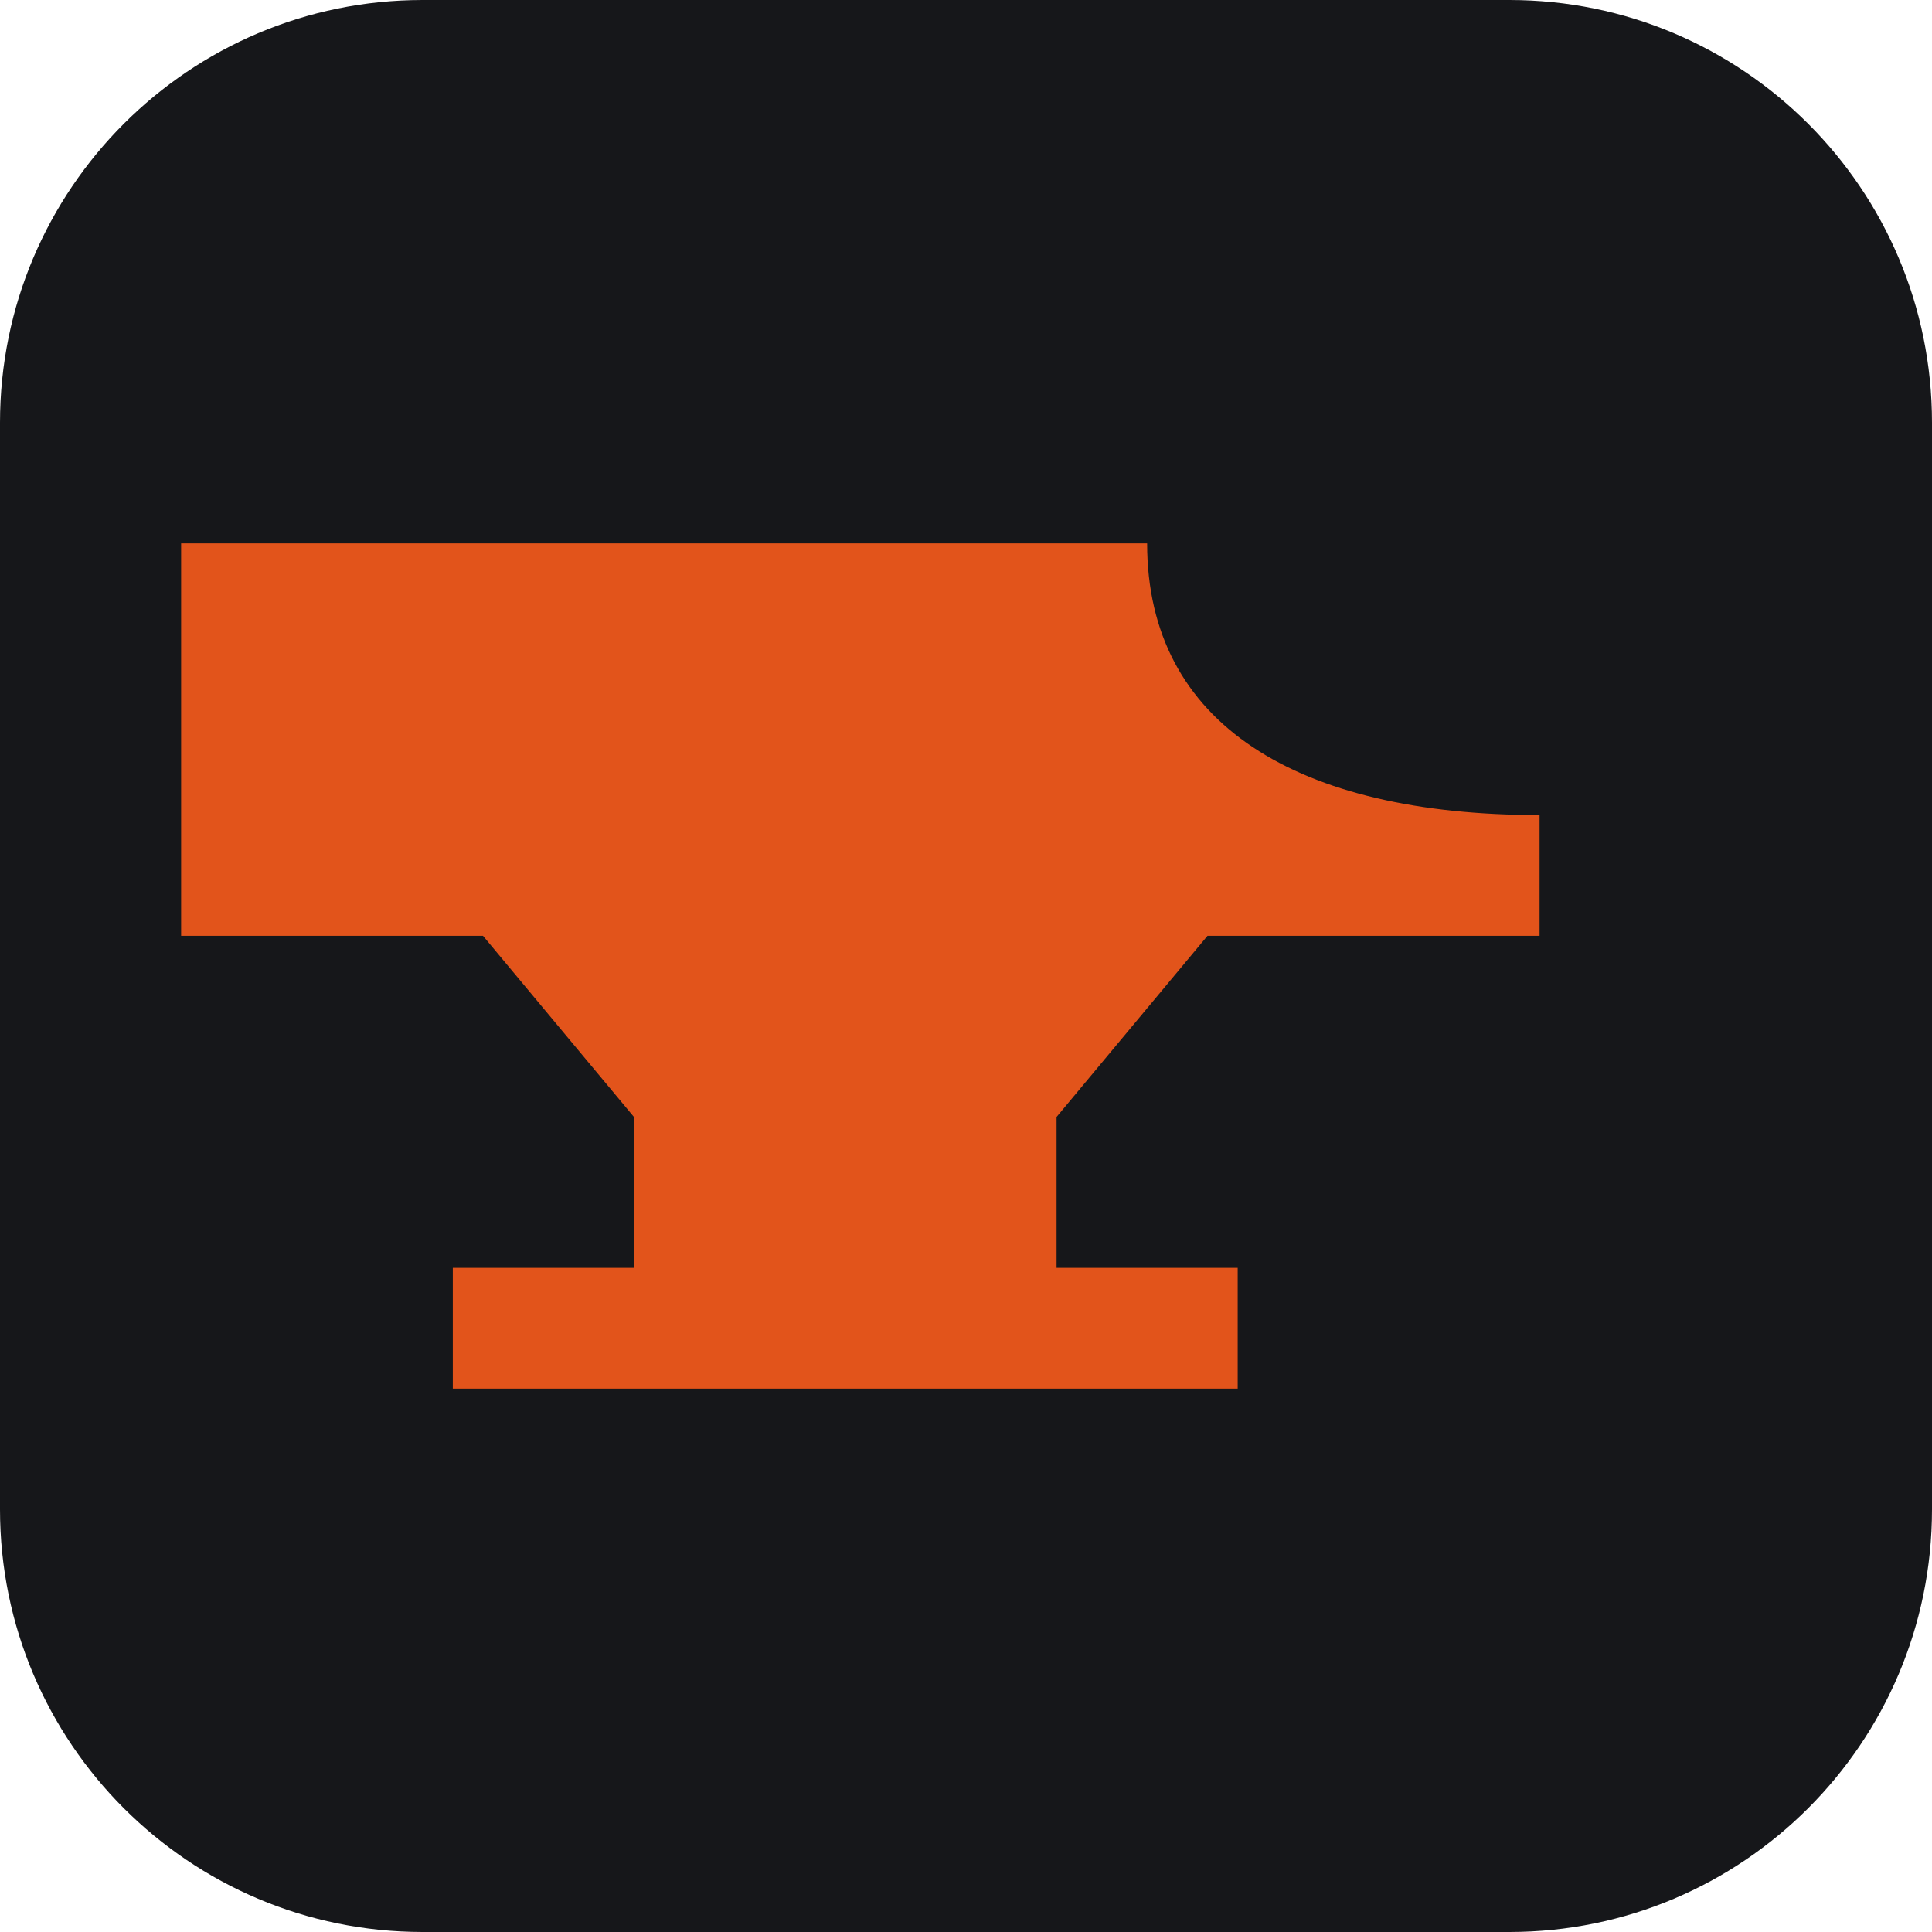
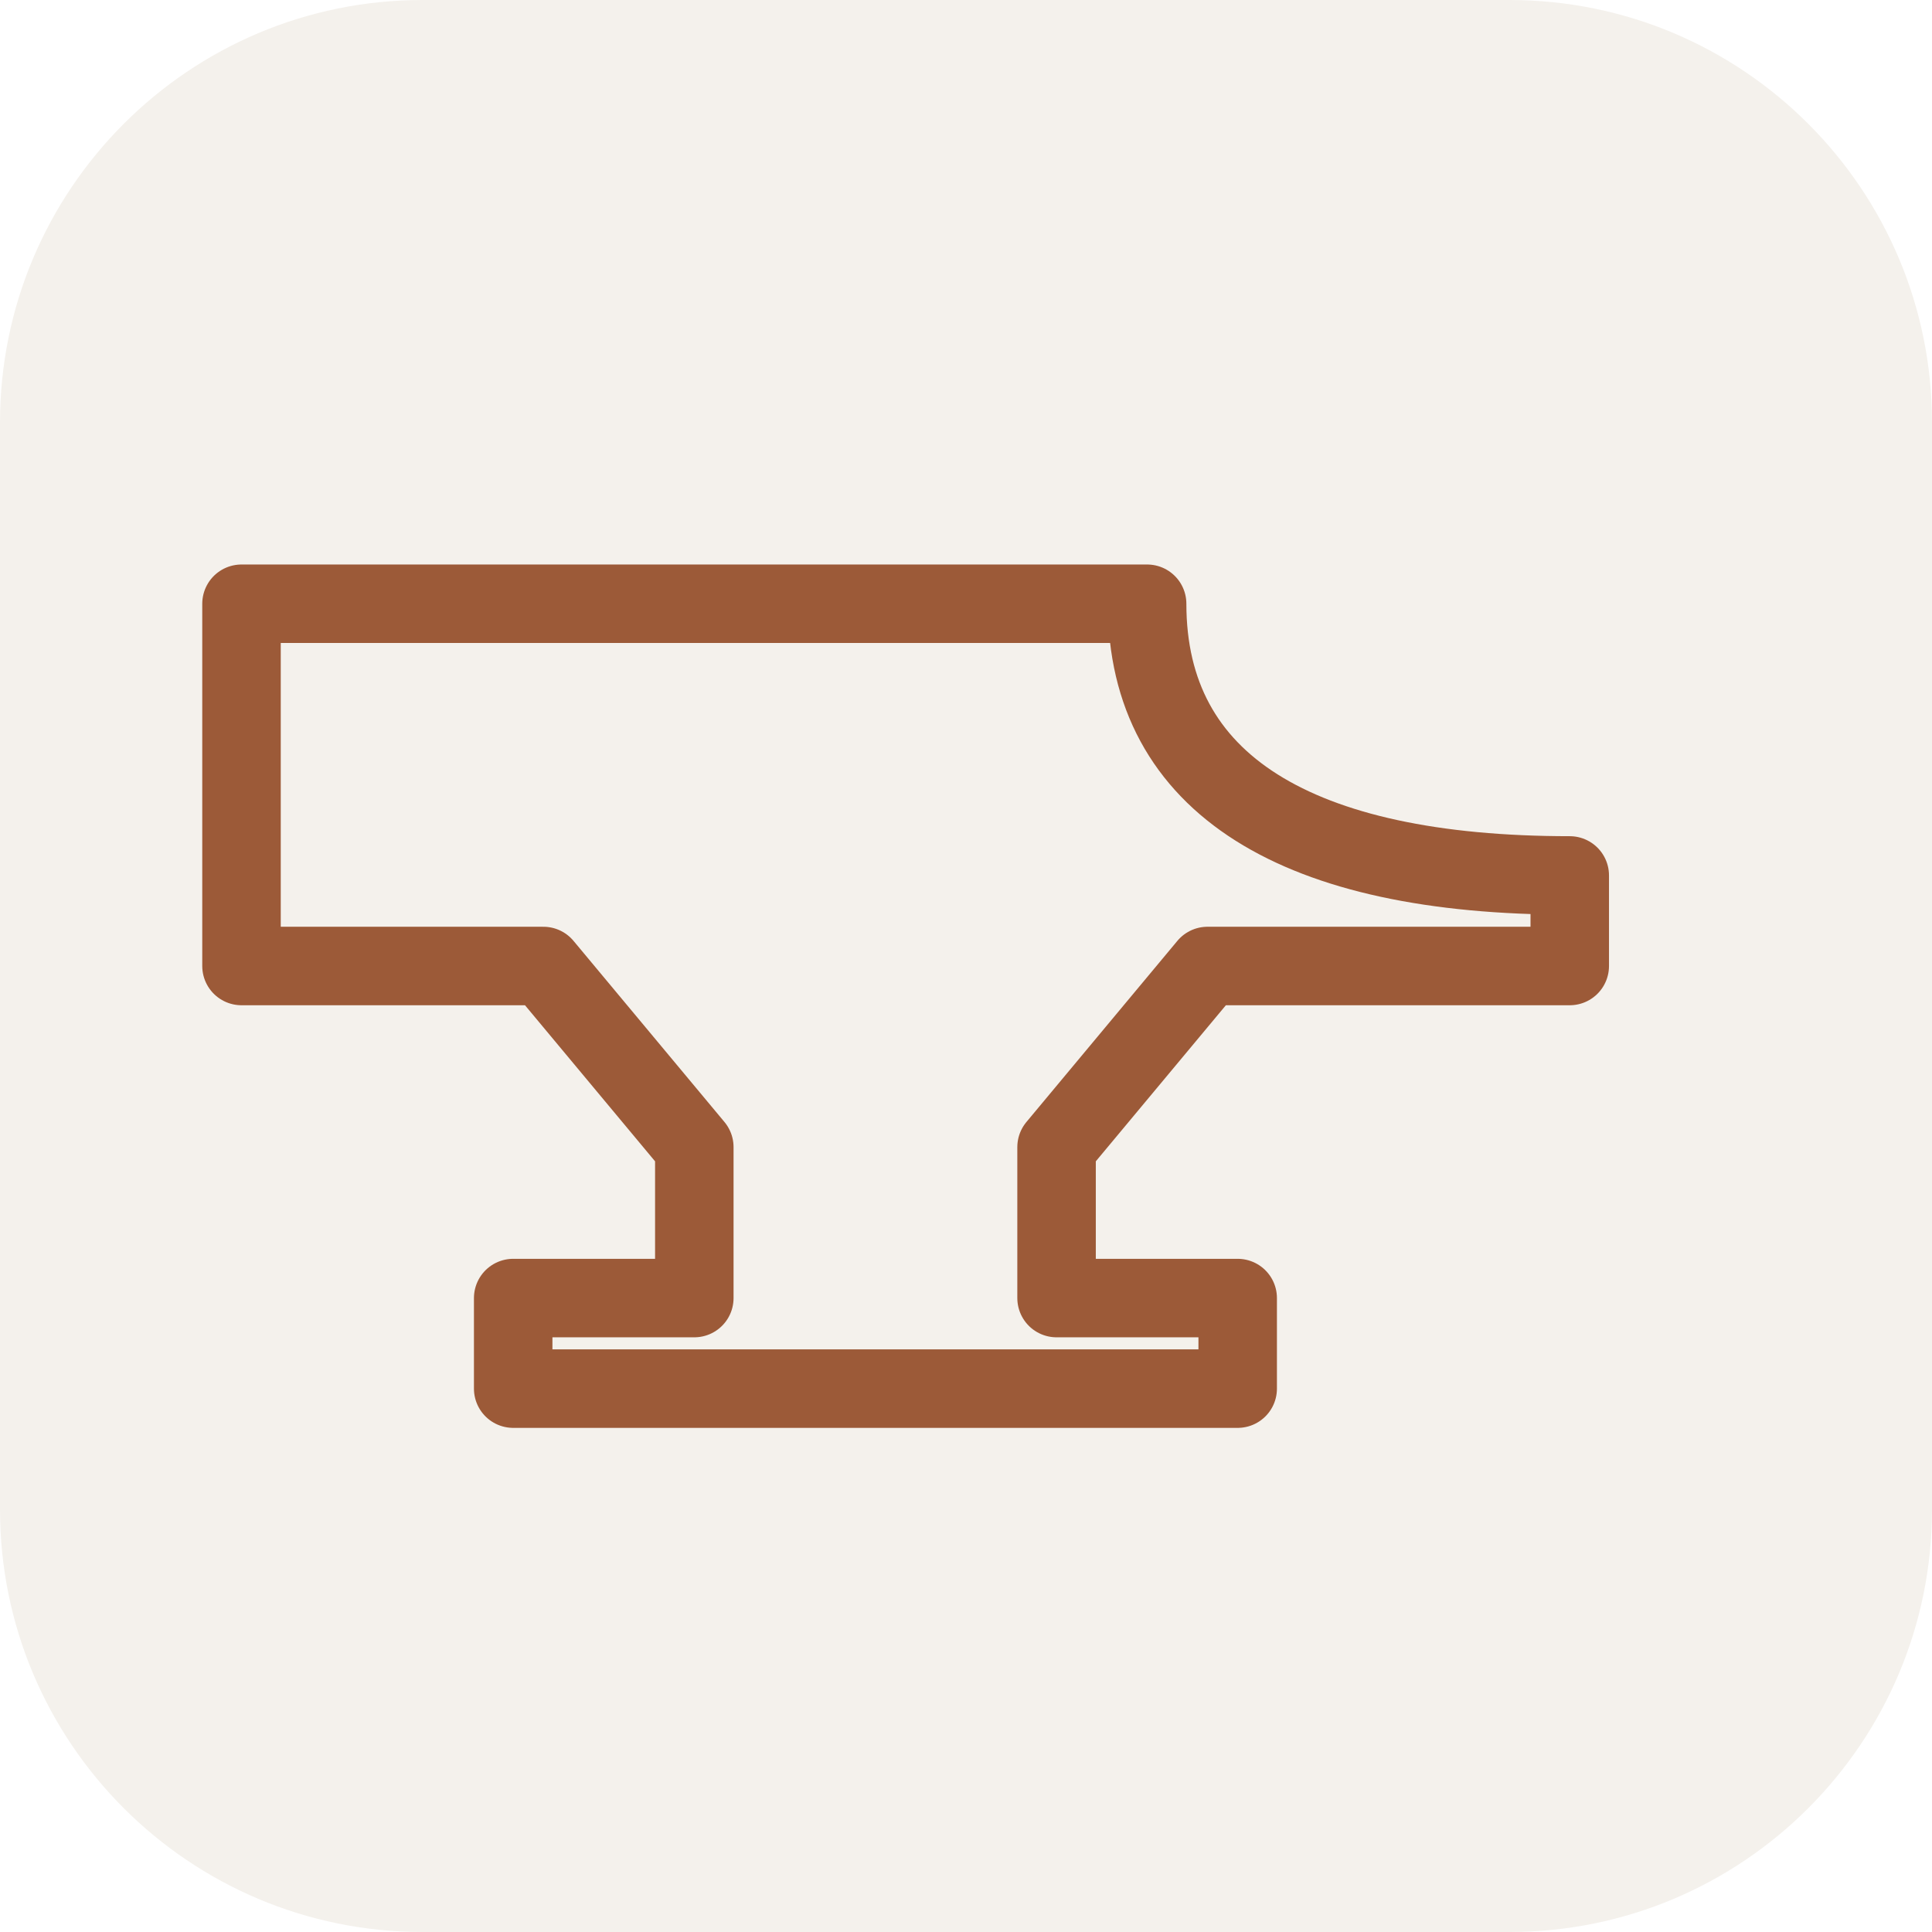
<svg xmlns="http://www.w3.org/2000/svg" viewBox="0 0 64 64">
-   <rect width="64" height="64" rx="14" fill="#16171A" />
-   <path d="M6 18h32c0 6 5 9 13 9v4H40l-5 6v5h6v4H15v-4h6v-5l-5-6H6z" fill="#E2541B" />
+   <rect width="64" height="64" rx="14" fill="#F4F1EC" />
+   <path d="M8 20h30c0 6 5 9 14 9v3H40l-5 6v5h6v3H17v-3h6v-5l-5-6H8z" fill="none" stroke="#9C5A38" stroke-width="2.6" stroke-linejoin="round" />
</svg>
